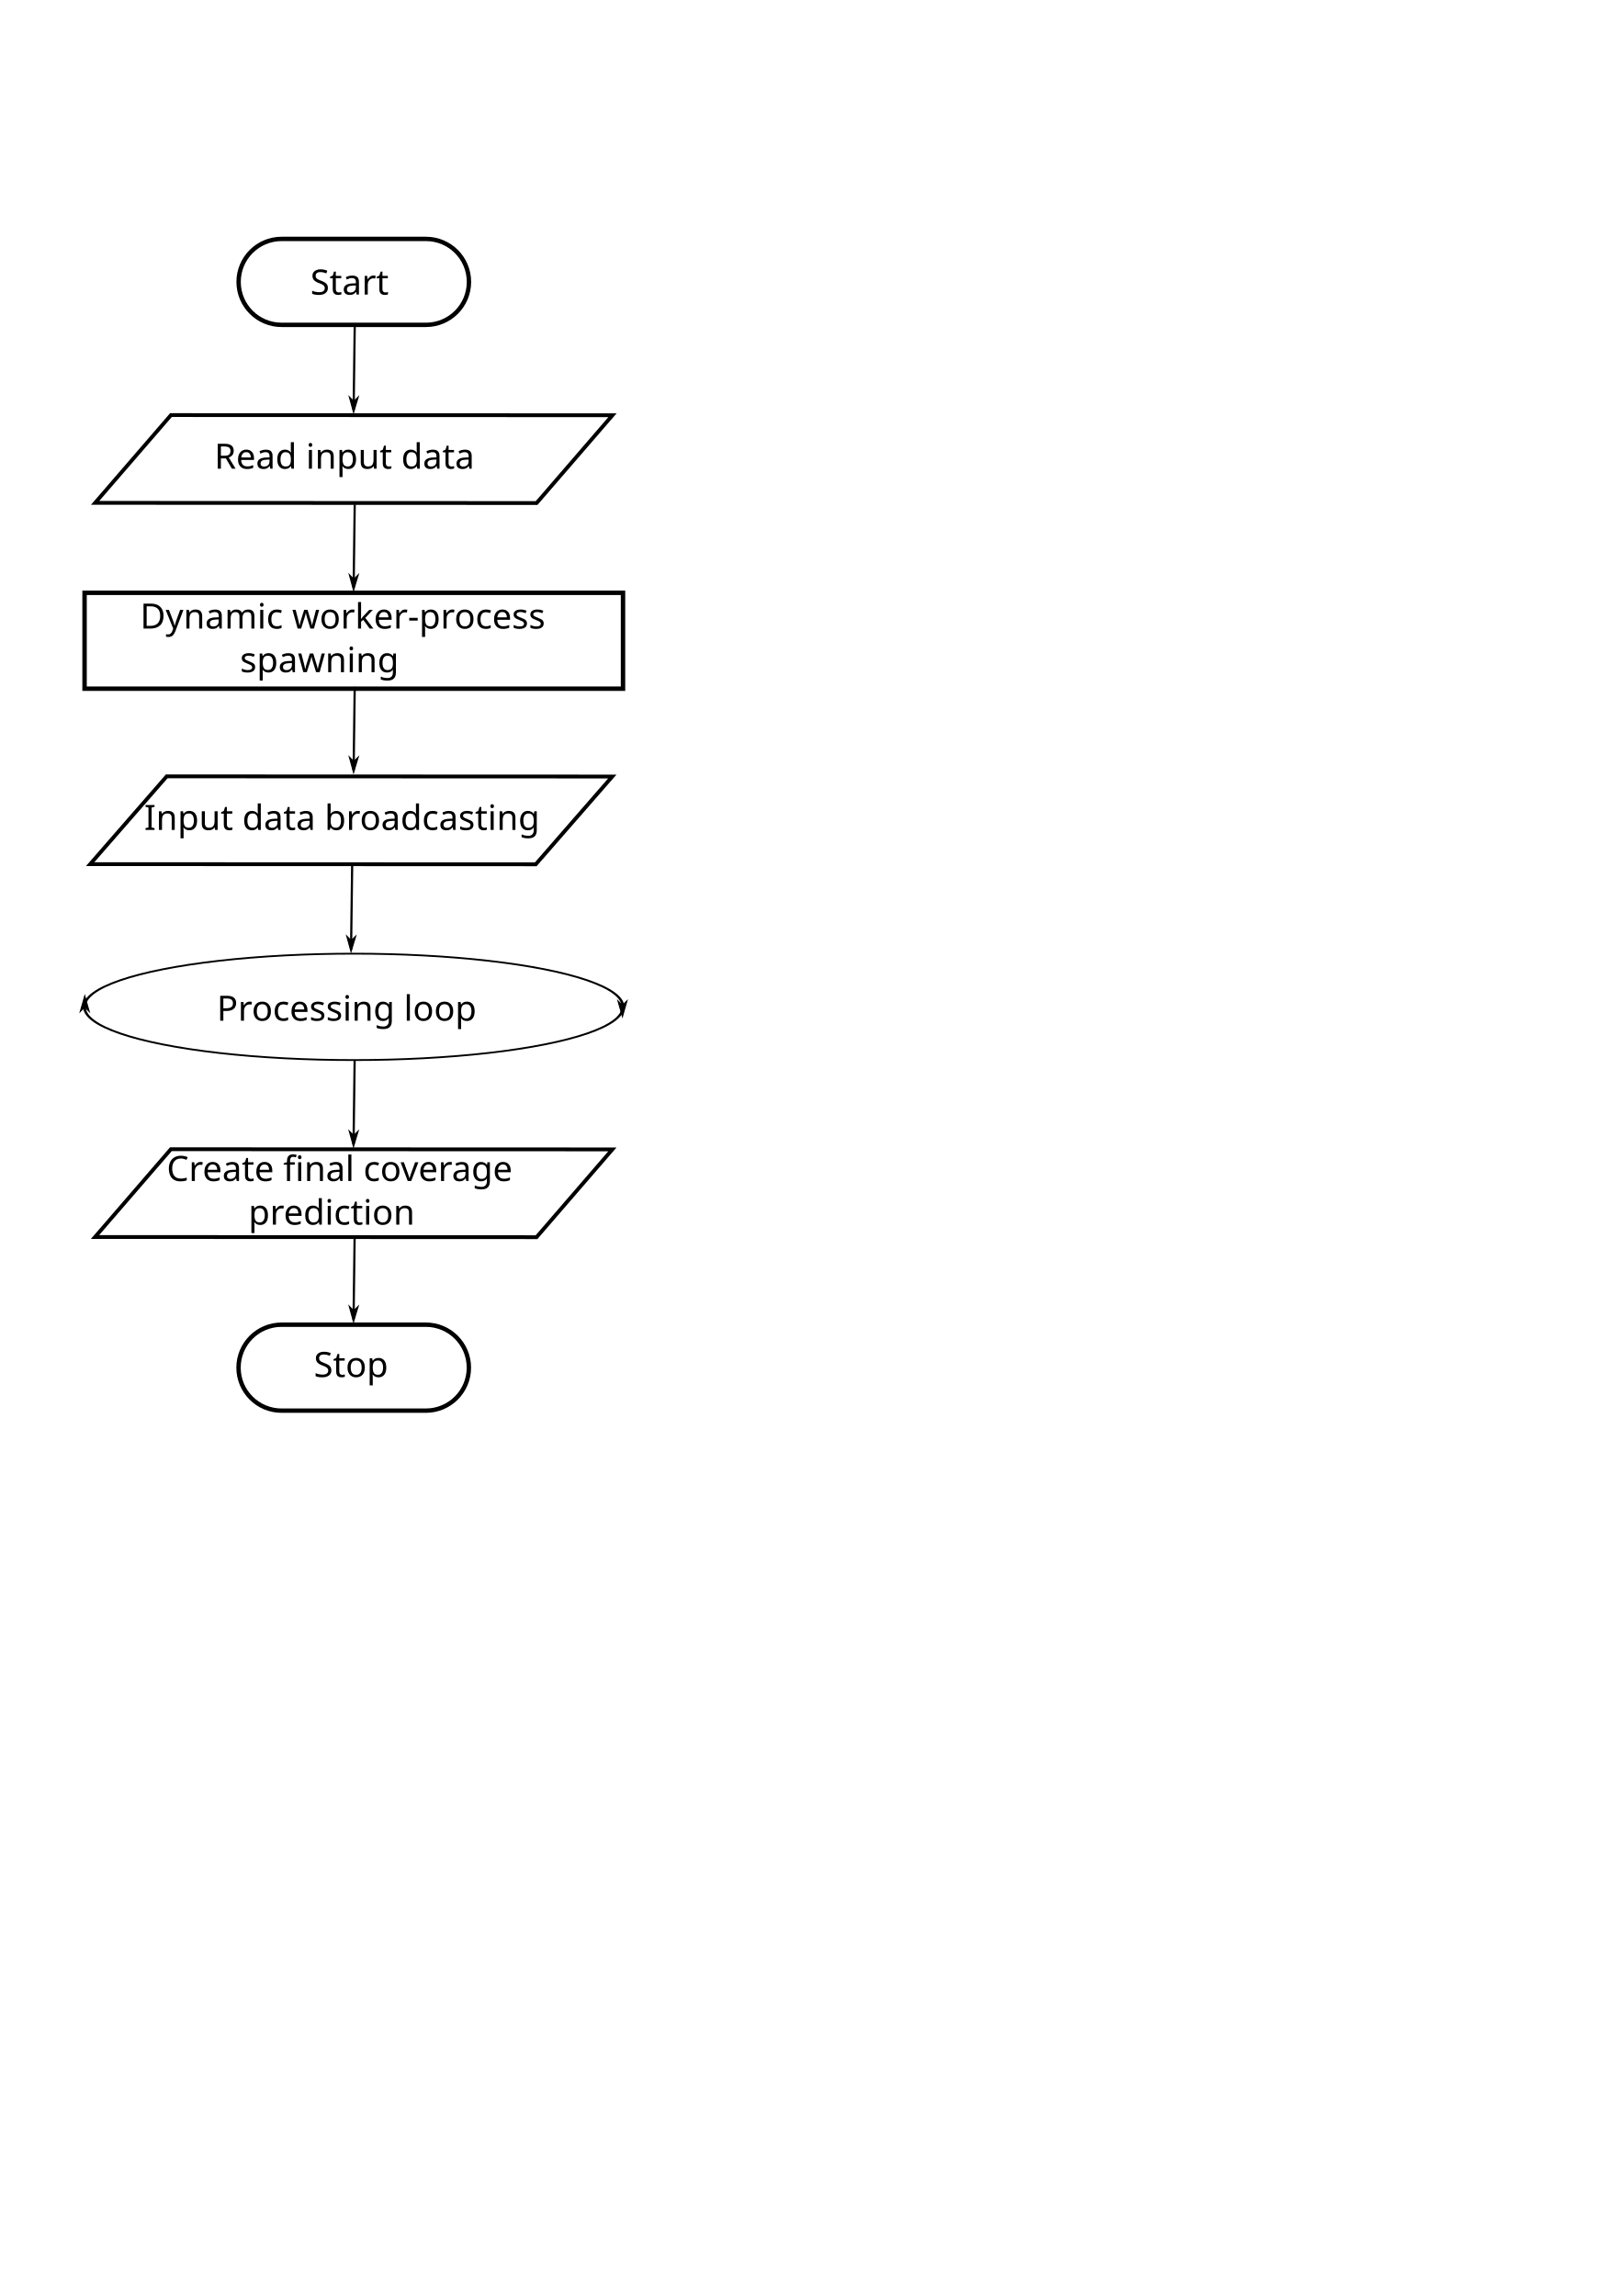
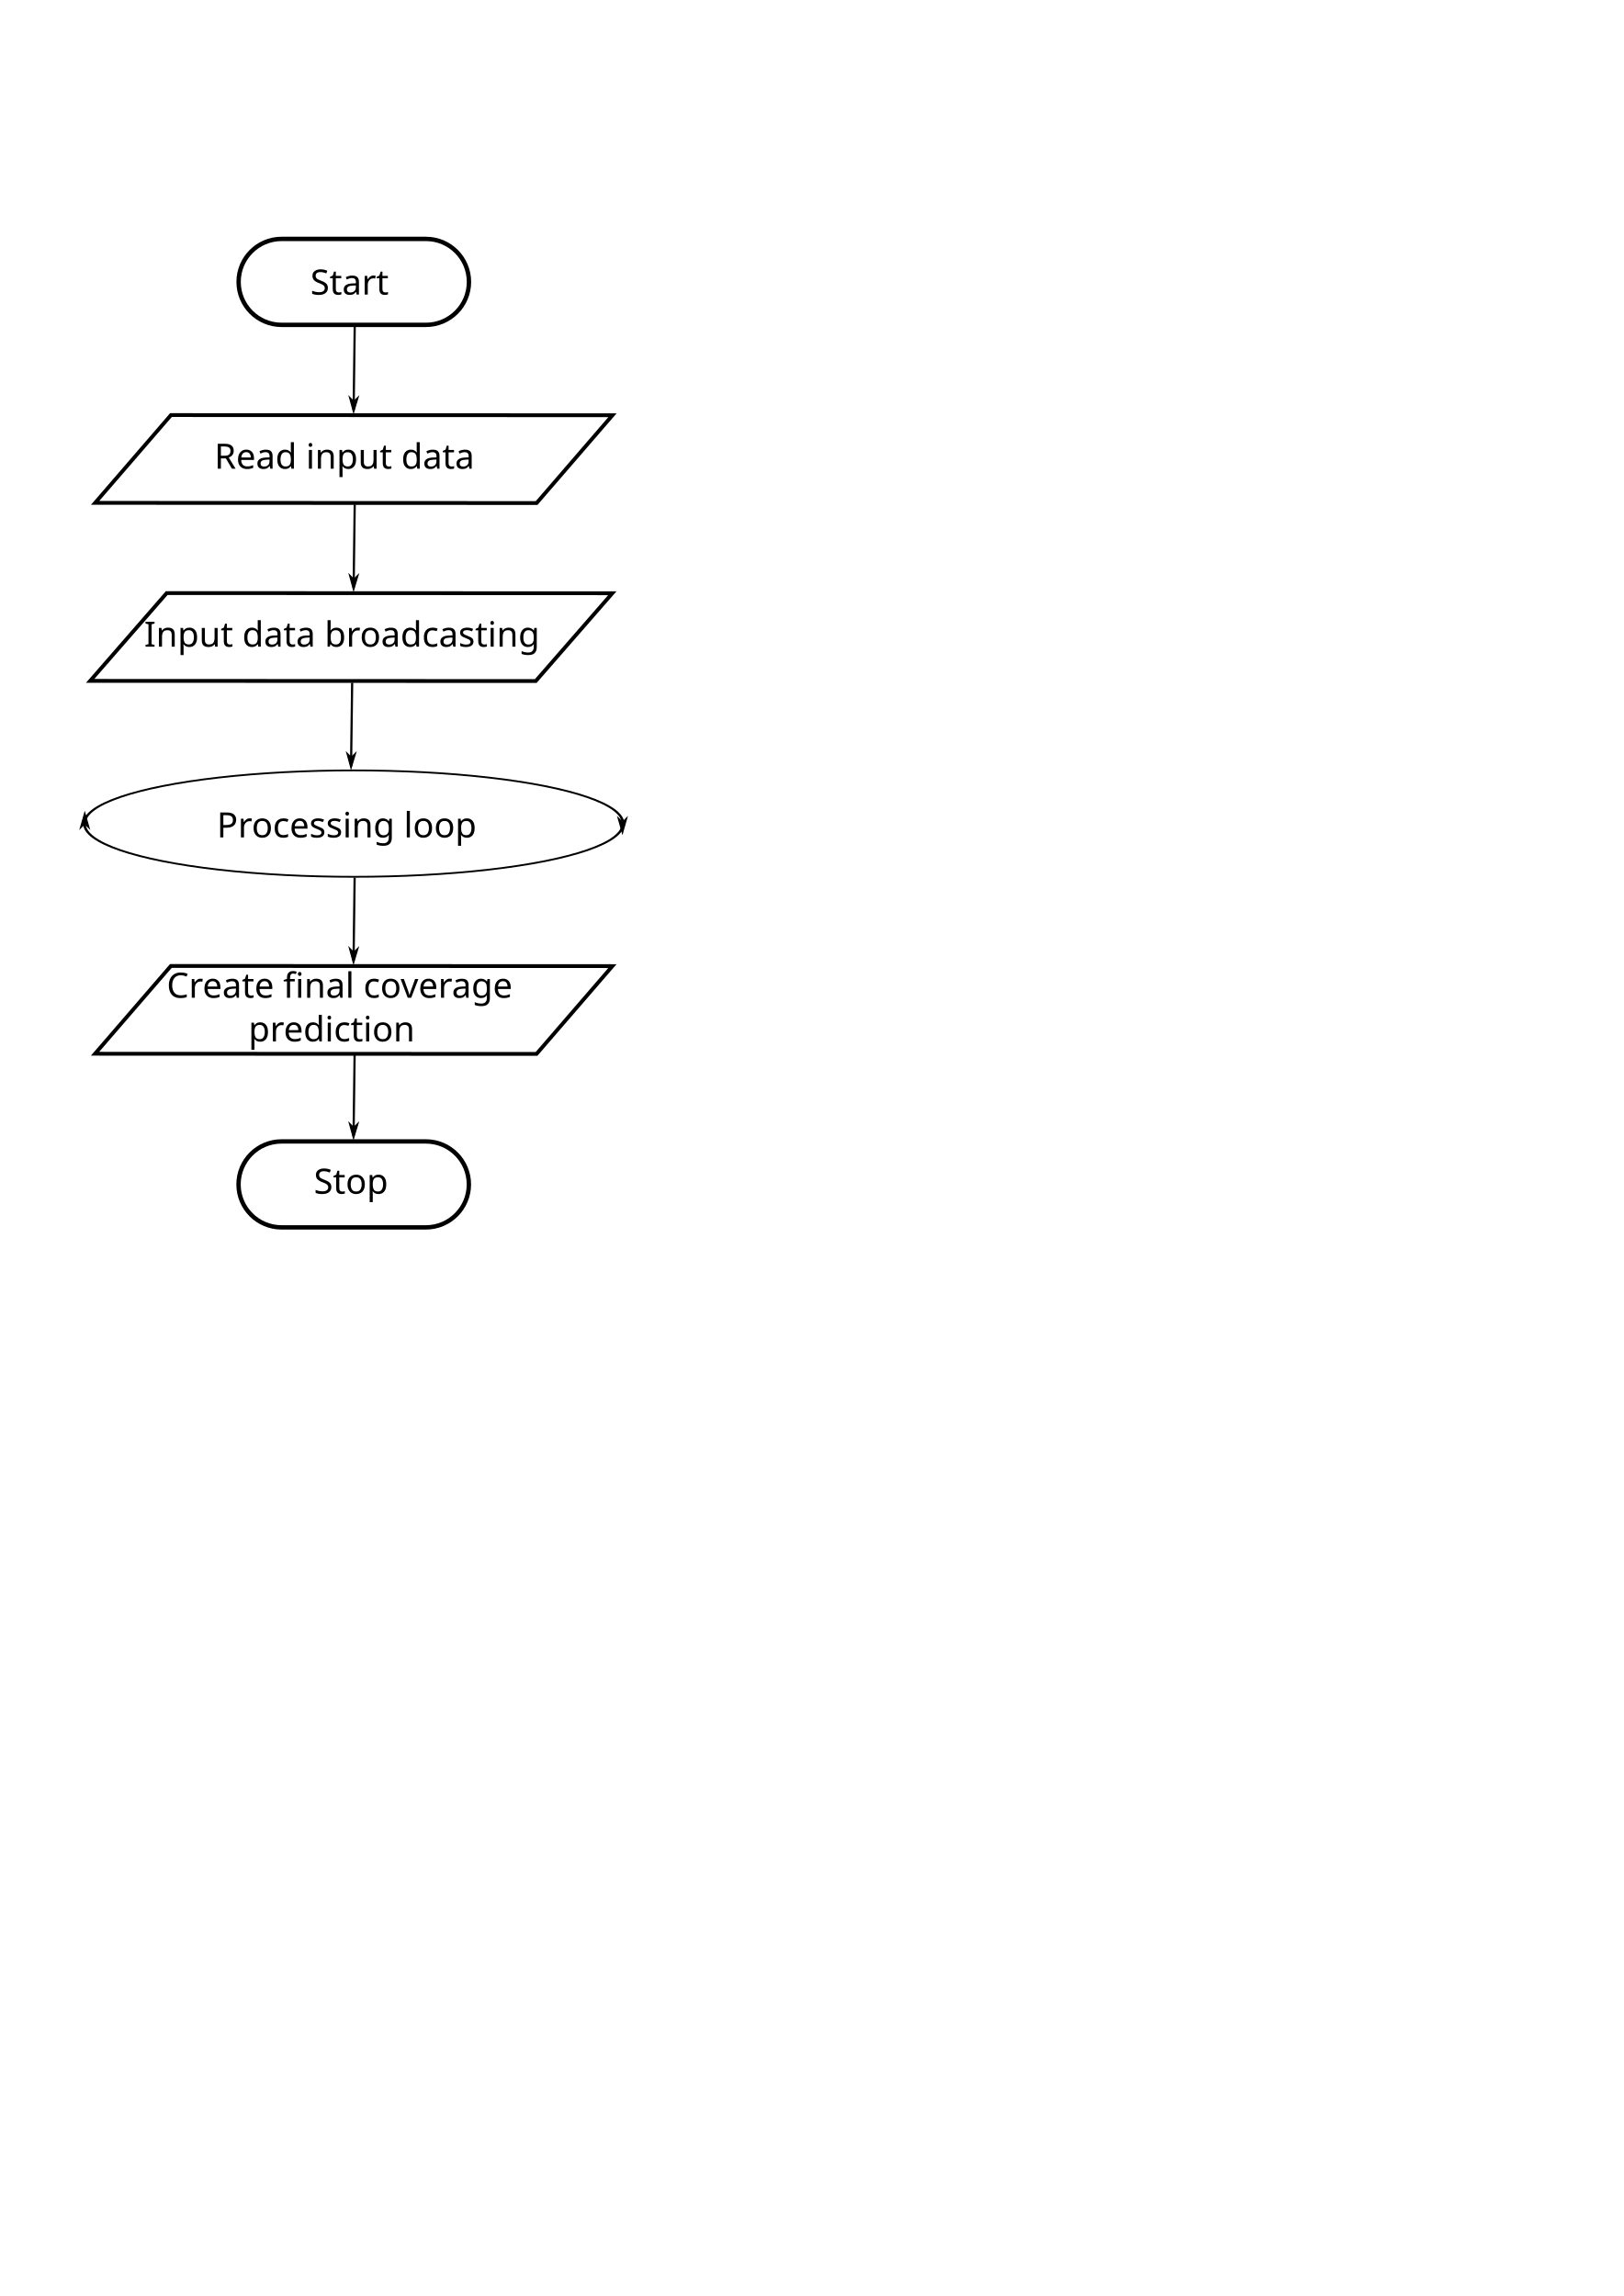
<svg xmlns="http://www.w3.org/2000/svg" width="744.094" height="1052.362" id="svg2" version="1.1">
  <defs id="defs4">
    <marker orient="auto" refY="0.0" refX="0.0" id="Arrow1Send" style="overflow:visible;">
      <path id="path4677" d="M 0.0,0.0 L 5.0,-5.0 L -12.5,0.0 L 5.0,5.0 L 0.0,0.0 z " style="fill-rule:evenodd;stroke:#000000;stroke-width:1.0pt;" transform="scale(0.2) rotate(180) translate(6,0)" />
    </marker>
    <marker style="overflow:visible;" id="Arrow1Mend" refX="0.0" refY="0.0" orient="auto">
      <path transform="scale(0.4) rotate(180) translate(10,0)" style="fill-rule:evenodd;stroke:#000000;stroke-width:1.0pt;" d="M 0.0,0.0 L 5.0,-5.0 L -12.5,0.0 L 5.0,5.0 L 0.0,0.0 z " id="path3793" />
    </marker>
    <marker style="overflow:visible" id="Arrow1Mend-6" refX="0" refY="0" orient="auto">
      <path transform="matrix(-0.4,0,0,-0.4,-4,0)" style="fill-rule:evenodd;stroke:#000000;stroke-width:1pt" d="M 0,0 5,-5 -12.5,0 5,5 0,0 z" id="path3793-4" />
    </marker>
    <marker style="overflow:visible" id="Arrow1Mend-4" refX="0" refY="0" orient="auto">
      <path transform="matrix(-0.4,0,0,-0.4,-4,0)" style="fill-rule:evenodd;stroke:#000000;stroke-width:1pt" d="M 0,0 5,-5 -12.5,0 5,5 0,0 z" id="path3793-7" />
    </marker>
    <marker style="overflow:visible" id="Arrow1Mend-8" refX="0" refY="0" orient="auto">
      <path transform="matrix(-0.4,0,0,-0.4,-4,0)" style="fill-rule:evenodd;stroke:#000000;stroke-width:1pt" d="M 0,0 5,-5 -12.5,0 5,5 0,0 z" id="path3793-0" />
    </marker>
    <marker style="overflow:visible" id="Arrow1Mend-5" refX="0" refY="0" orient="auto">
      <path transform="matrix(-0.4,0,0,-0.4,-4,0)" style="fill-rule:evenodd;stroke:#000000;stroke-width:1pt" d="M 0,0 5,-5 -12.5,0 5,5 0,0 z" id="path3793-1" />
    </marker>
    <marker style="overflow:visible" id="Arrow1Mend-5-9" refX="0" refY="0" orient="auto">
      <path transform="matrix(-0.4,0,0,-0.4,-4,0)" style="fill-rule:evenodd;stroke:#000000;stroke-width:1pt" d="M 0,0 5,-5 -12.5,0 5,5 0,0 z" id="path3793-1-4" />
    </marker>
    <marker style="overflow:visible" id="Arrow1Mend-5-94" refX="0" refY="0" orient="auto">
      <path transform="matrix(-0.4,0,0,-0.4,-4,0)" style="fill-rule:evenodd;stroke:#000000;stroke-width:1pt" d="M 0,0 5,-5 -12.5,0 5,5 0,0 z" id="path3793-1-7" />
    </marker>
    <marker style="overflow:visible" id="Arrow1Mend-7" refX="0" refY="0" orient="auto">
      <path transform="matrix(-0.4,0,0,-0.4,-4,0)" style="fill-rule:evenodd;stroke:#000000;stroke-width:1pt" d="M 0,0 5,-5 -12.5,0 5,5 0,0 z" id="path3793-5" />
    </marker>
    <marker style="overflow:visible" id="Arrow1Mend-1" refX="0" refY="0" orient="auto">
      <path transform="matrix(-0.4,0,0,-0.4,-4,0)" style="fill-rule:evenodd;stroke:#000000;stroke-width:1pt" d="M 0,0 5,-5 -12.5,0 5,5 0,0 z" id="path3793-71" />
    </marker>
    <marker style="overflow:visible" id="Arrow1Mend-78" refX="0" refY="0" orient="auto">
      <path transform="matrix(-0.4,0,0,-0.4,-4,0)" style="fill-rule:evenodd;stroke:#000000;stroke-width:1pt" d="M 0,0 5,-5 -12.5,0 5,5 0,0 z" id="path3793-73" />
    </marker>
    <marker style="overflow:visible" id="Arrow1Mend-2" refX="0" refY="0" orient="auto">
      <path transform="matrix(-0.4,0,0,-0.4,-4,0)" style="fill-rule:evenodd;stroke:#000000;stroke-width:1pt" d="M 0,0 5,-5 -12.5,0 5,5 0,0 z" id="path3793-72" />
    </marker>
    <marker style="overflow:visible" id="Arrow1Mend-0" refX="0" refY="0" orient="auto">
      <path transform="matrix(-0.4,0,0,-0.4,-4,0)" style="fill-rule:evenodd;stroke:#000000;stroke-width:1pt" d="M 0,0 5,-5 -12.5,0 5,5 0,0 z" id="path3793-8" />
    </marker>
    <marker style="overflow:visible" id="Arrow1Mend-0-4" refX="0" refY="0" orient="auto">
      <path transform="matrix(-0.4,0,0,-0.4,-4,0)" style="fill-rule:evenodd;stroke:#000000;stroke-width:1pt" d="M 0,0 5,-5 -12.5,0 5,5 0,0 z" id="path3793-8-1" />
    </marker>
    <marker style="overflow:visible" id="Arrow1Mend-9" refX="0" refY="0" orient="auto">
      <path transform="matrix(-0.4,0,0,-0.4,-4,0)" style="fill-rule:evenodd;stroke:#000000;stroke-width:1pt" d="M 0,0 5,-5 -12.5,0 5,5 0,0 z" id="path3793-3" />
    </marker>
  </defs>
  <g id="layer1">
    <rect ry="19.698" y="109.505" x="109.349" height="39.396" width="105.561" id="rect2985" style="fill:none;stroke:#000000;stroke-width:2;stroke-miterlimit:4;stroke-opacity:1;stroke-dasharray:none" />
    <text id="text3755" y="135.027" x="142.235" style="font-size:16px;font-style:normal;font-weight:normal;line-height:125%;letter-spacing:0px;word-spacing:0px;fill:#000000;fill-opacity:1;stroke:none;font-family:Sans" xml:space="preserve">
      <tspan style="font-size:16px" y="135.027" x="142.235" id="tspan3757">Start</tspan>
    </text>
    <path id="path4224" d="m 162.555,149.75 -0.505,38.249" style="fill:none;stroke:#000000;stroke-width:1;stroke-linecap:butt;stroke-linejoin:miter;stroke-miterlimit:4;stroke-opacity:1;stroke-dasharray:none;marker-end:url(#Arrow1Mend)" />
    <rect transform="matrix(0.9999999,3.9388378e-4,-0.6537525,0.7567084,0,0)" ry="0" y="251.29" x="242.626" height="53.172" width="202.331" id="rect4410" style="fill:none;stroke:#000000;stroke-width:2.299;stroke-miterlimit:4;stroke-opacity:1;stroke-dasharray:none" />
    <text id="text3755-9" y="214.821" x="98.247" style="font-size:16px;font-style:normal;font-weight:normal;line-height:125%;letter-spacing:0px;word-spacing:0px;fill:#000000;fill-opacity:1;stroke:none;font-family:Sans" xml:space="preserve">
      <tspan style="font-size:16px" y="214.821" x="98.247" id="tspan5080">Read input data</tspan>
    </text>
-     <path id="path4224-9" d="m 162.555,314.802 -0.505,38.249" style="fill:none;stroke:#000000;stroke-width:1;stroke-linecap:butt;stroke-linejoin:miter;stroke-miterlimit:4;stroke-opacity:1;stroke-dasharray:none;marker-end:url(#Arrow1Mend)" />
-     <text id="text3755-9-2" y="380.409" x="66.055" style="font-size:16px;font-style:normal;font-weight:normal;line-height:125%;letter-spacing:0px;word-spacing:0px;fill:#000000;fill-opacity:1;stroke:none;font-family:Sans" xml:space="preserve">
-       <tspan style="font-size:16px" y="380.409" x="66.055" id="tspan3757-6-5">Input data broadcasting</tspan>
+     <text id="text3755-9-2" y="296.409" x="66.055" style="font-size:16px;font-style:normal;font-weight:normal;line-height:125%;letter-spacing:0px;word-spacing:0px;fill:#000000;fill-opacity:1;stroke:none;font-family:Sans" xml:space="preserve">
+       <tspan style="font-size:16px" y="296.409" x="66.055" id="tspan3757-6-5">Input data broadcasting</tspan>
    </text>
-     <path id="path4224-9-9" d="m 161.383,396.9 -0.505,38.249" style="fill:none;stroke:#000000;stroke-width:1;stroke-linecap:butt;stroke-linejoin:miter;stroke-miterlimit:4;stroke-opacity:1;stroke-dasharray:none;marker-end:url(#Arrow1Mend)" />
-     <g id="g5457" transform="translate(0.5094952,-215.1054)">
+     <path id="path4224-9-9" d="m 161.383,312.9 -0.505,38.249" style="fill:none;stroke:#000000;stroke-width:1;stroke-linecap:butt;stroke-linejoin:miter;stroke-miterlimit:4;stroke-opacity:1;stroke-dasharray:none;marker-end:url(#Arrow1Mend)" />
+     <g id="g5457" transform="translate(0.5094952,-299.1054)">
      <path style="fill:none;stroke:#000000;stroke-width:1;stroke-linecap:butt;stroke-linejoin:miter;stroke-miterlimit:4;stroke-opacity:1;stroke-dasharray:none;marker-end:url(#Arrow1Mend)" d="m 162.01,781.662 -0.505,38.249" id="path4224-9-9-2-0-9-5" />
      <g id="g3217">
        <rect ry="19.698" y="822.274" x="108.804" height="39.396" width="105.561" id="rect2985-4" style="fill:none;stroke:#000000;stroke-width:2;stroke-miterlimit:4;stroke-opacity:1;stroke-dasharray:none" />
        <text id="text3755-3" y="846.245" x="143.307" style="font-size:16px;font-style:normal;font-weight:normal;line-height:125%;letter-spacing:0px;word-spacing:0px;fill:#000000;fill-opacity:1;stroke:none;font-family:Sans" xml:space="preserve">
          <tspan style="font-size:16px" y="846.245" x="143.307" id="tspan3757-1">Stop</tspan>
        </text>
      </g>
    </g>
-     <rect y="271.714" x="38.754" height="43.942" width="246.751" id="rect4457-5-9" style="fill:none;stroke:#000000;stroke-width:2.028;stroke-miterlimit:4;stroke-opacity:1;stroke-dasharray:none" />
-     <text id="text3755-9-2-0-8" y="288.099" x="64.227" style="font-size:16px;font-style:normal;font-weight:normal;line-height:125%;letter-spacing:0px;word-spacing:0px;fill:#000000;fill-opacity:1;stroke:none;font-family:Sans" xml:space="preserve">
-       <tspan style="font-size:16px" y="288.099" x="64.227" id="tspan3757-6-5-42-7">Dynamic worker-process</tspan>
-       <tspan style="font-size:16px" y="308.099" x="64.227" id="tspan3260">           spawning</tspan>
+     <path id="path4224-4" d="m 162.555,231.248 -0.505,38.249" style="fill:none;stroke:#000000;stroke-width:1;stroke-linecap:butt;stroke-linejoin:miter;stroke-miterlimit:4;stroke-opacity:1;stroke-dasharray:none;marker-end:url(#Arrow1Mend)" />
+     <path style="fill:none;stroke:#000000;stroke-width:0.899;stroke-miterlimit:4;stroke-opacity:1;stroke-dasharray:none" id="path3589" d="m 258.508,475.74 a 90.823,26.666 0 1 1 -181.645,0 90.823,26.666 0 1 1 181.645,0 z" transform="matrix(1.358574,0,0,0.9113597,-65.71818,-56.07563)" />
+     <text id="text3755-9-2-1" y="383.831" x="99.371" style="font-size:16px;font-style:normal;font-weight:normal;line-height:125%;letter-spacing:0px;word-spacing:0px;fill:#000000;fill-opacity:1;stroke:none;font-family:Sans" xml:space="preserve">
+       <tspan style="font-size:16px" y="383.831" x="99.371" id="tspan3757-6-5-3">Processing loop</tspan>
    </text>
-     <path id="path4224-4" d="m 162.555,231.248 -0.505,38.249" style="fill:none;stroke:#000000;stroke-width:1;stroke-linecap:butt;stroke-linejoin:miter;stroke-miterlimit:4;stroke-opacity:1;stroke-dasharray:none;marker-end:url(#Arrow1Mend)" />
-     <path style="fill:none;stroke:#000000;stroke-width:0.899;stroke-miterlimit:4;stroke-opacity:1;stroke-dasharray:none" id="path3589" d="m 258.508,475.74 a 90.823,26.666 0 1 1 -181.645,0 90.823,26.666 0 1 1 181.645,0 z" transform="matrix(1.358574,0,0,0.9113597,-65.71818,27.92437)" />
-     <text id="text3755-9-2-1" y="467.831" x="99.371" style="font-size:16px;font-style:normal;font-weight:normal;line-height:125%;letter-spacing:0px;word-spacing:0px;fill:#000000;fill-opacity:1;stroke:none;font-family:Sans" xml:space="preserve">
-       <tspan style="font-size:16px" y="467.831" x="99.371" id="tspan3757-6-5-3">Processing loop</tspan>
-     </text>
-     <path style="fill:none;stroke:#000000;stroke-width:1;stroke-linecap:butt;stroke-linejoin:miter;stroke-miterlimit:4;stroke-opacity:1;stroke-dasharray:none;marker-end:url(#Arrow1Mend-9)" d="m 38.84,459.767 0,-2.225" id="path3612" />
-     <path style="fill:none;stroke:#000000;stroke-width:1;stroke-linecap:butt;stroke-linejoin:miter;stroke-miterlimit:4;stroke-opacity:1;stroke-dasharray:none;marker-end:url(#Arrow1Mend-0)" d="m 285.252,461.217 0,3.64" id="path3612-4" />
-     <g id="g5438" transform="translate(209.1524,58.2317)">
+     <path style="fill:none;stroke:#000000;stroke-width:1;stroke-linecap:butt;stroke-linejoin:miter;stroke-miterlimit:4;stroke-opacity:1;stroke-dasharray:none;marker-end:url(#Arrow1Mend-9)" d="m 38.84,375.767 0,-2.225" id="path3612" />
+     <path style="fill:none;stroke:#000000;stroke-width:1;stroke-linecap:butt;stroke-linejoin:miter;stroke-miterlimit:4;stroke-opacity:1;stroke-dasharray:none;marker-end:url(#Arrow1Mend-0)" d="m 285.252,377.217 0,3.64" id="path3612-4" />
+     <g id="g5438" transform="translate(209.1524,-25.7683)">
      <text xml:space="preserve" style="font-size:16px;font-style:normal;font-weight:normal;line-height:125%;letter-spacing:0px;word-spacing:0px;fill:#000000;fill-opacity:1;stroke:none;font-family:Sans" x="-132.742" y="483.082" id="text3755-9-2-0-0">
        <tspan id="tspan3757-6-5-42-93" x="-132.742" y="483.082" style="font-size:16px">Create final coverage</tspan>
        <tspan id="tspan3116" x="-132.742" y="503.082" style="font-size:16px">         prediction</tspan>
      </text>
      <path style="fill:none;stroke:#000000;stroke-width:1;stroke-linecap:butt;stroke-linejoin:miter;stroke-miterlimit:4;stroke-opacity:1;stroke-dasharray:none;marker-end:url(#Arrow1Mend)" d="m -46.633,428.011 -0.505,38.249" id="path4224-9-9-2-0-9" />
      <rect style="fill:none;stroke:#000000;stroke-width:2.299;stroke-miterlimit:4;stroke-opacity:1;stroke-dasharray:none" id="rect4410-9" width="202.331" height="53.172" x="273.829" y="618.999" ry="0" transform="matrix(0.9999999,3.9388378e-4,-0.6537525,0.7567084,0,0)" />
    </g>
-     <rect transform="matrix(0.9999999,3.902825e-4,-0.6571863,0.7537281,0,0)" ry="0" y="471.902" x="386.527" height="53.383" width="204.198" id="rect4410-2" style="fill:none;stroke:#000000;stroke-width:2.314;stroke-miterlimit:4;stroke-opacity:1;stroke-dasharray:none" />
+     <rect transform="matrix(0.9999999,3.902825e-4,-0.6571863,0.7537281,0,0)" ry="0" y="360.494" x="313.312" height="53.383" width="204.198" id="rect4410-2" style="fill:none;stroke:#000000;stroke-width:2.314;stroke-miterlimit:4;stroke-opacity:1;stroke-dasharray:none" />
  </g>
</svg>
